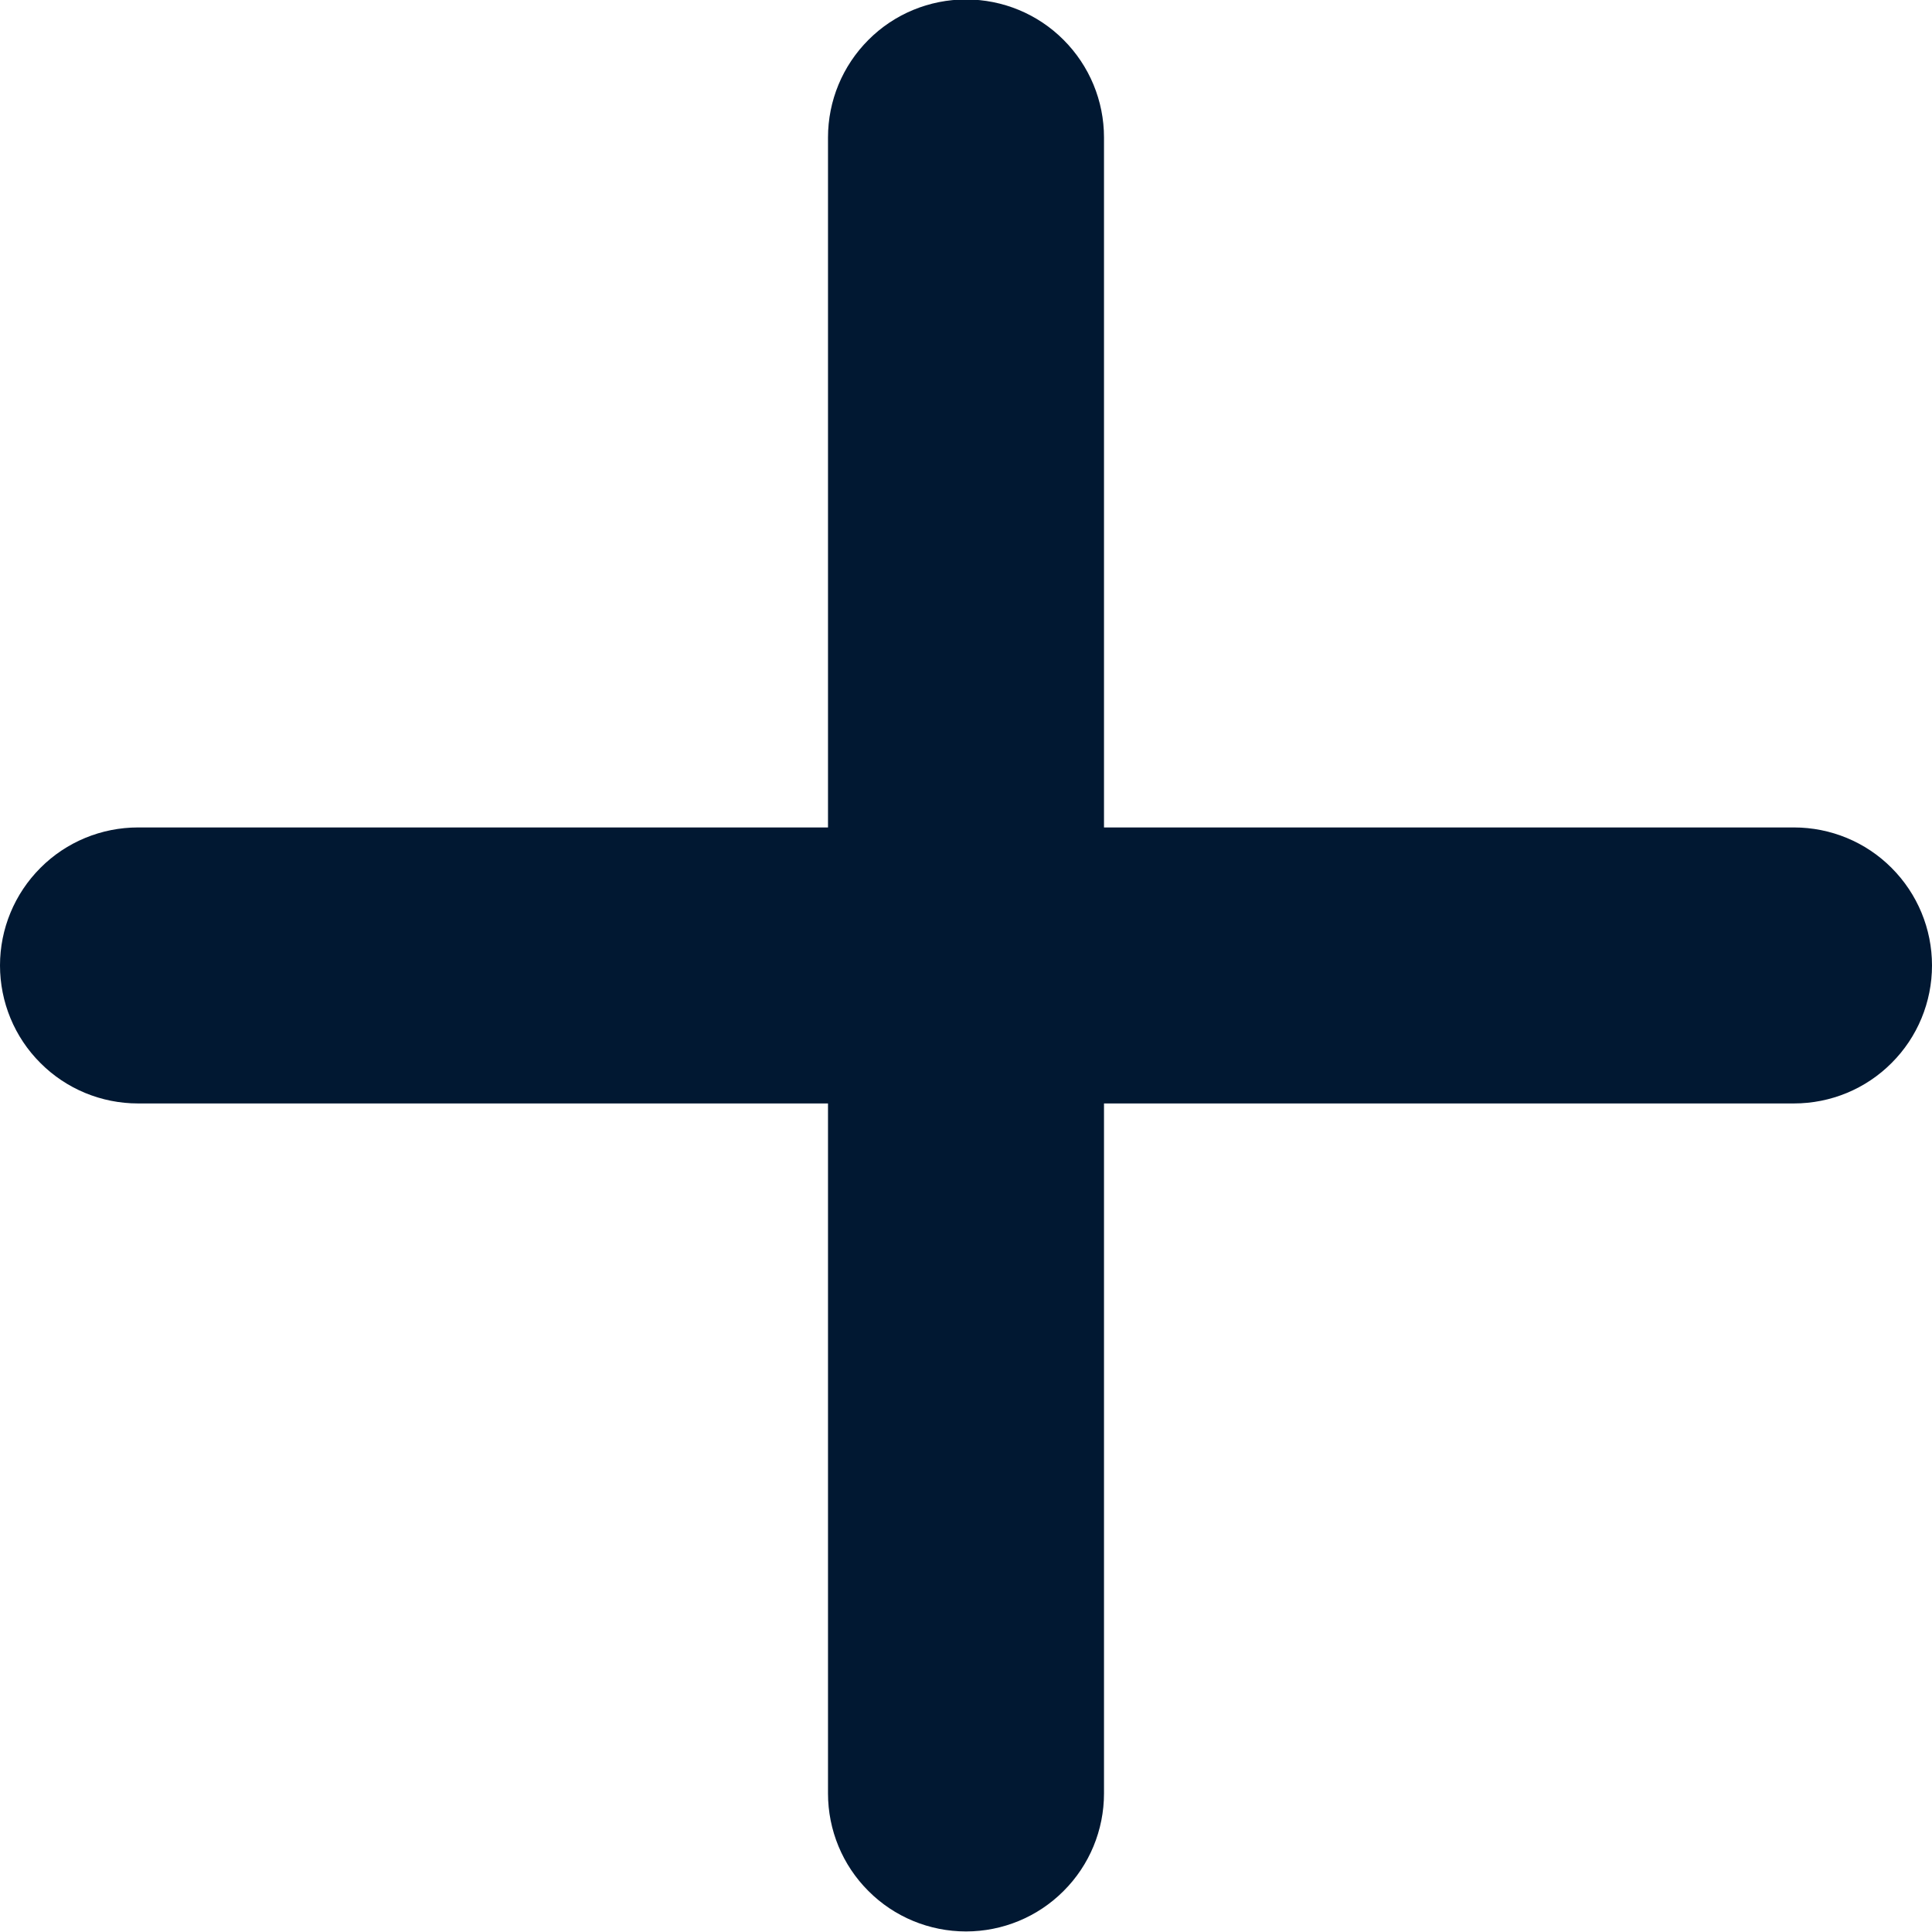
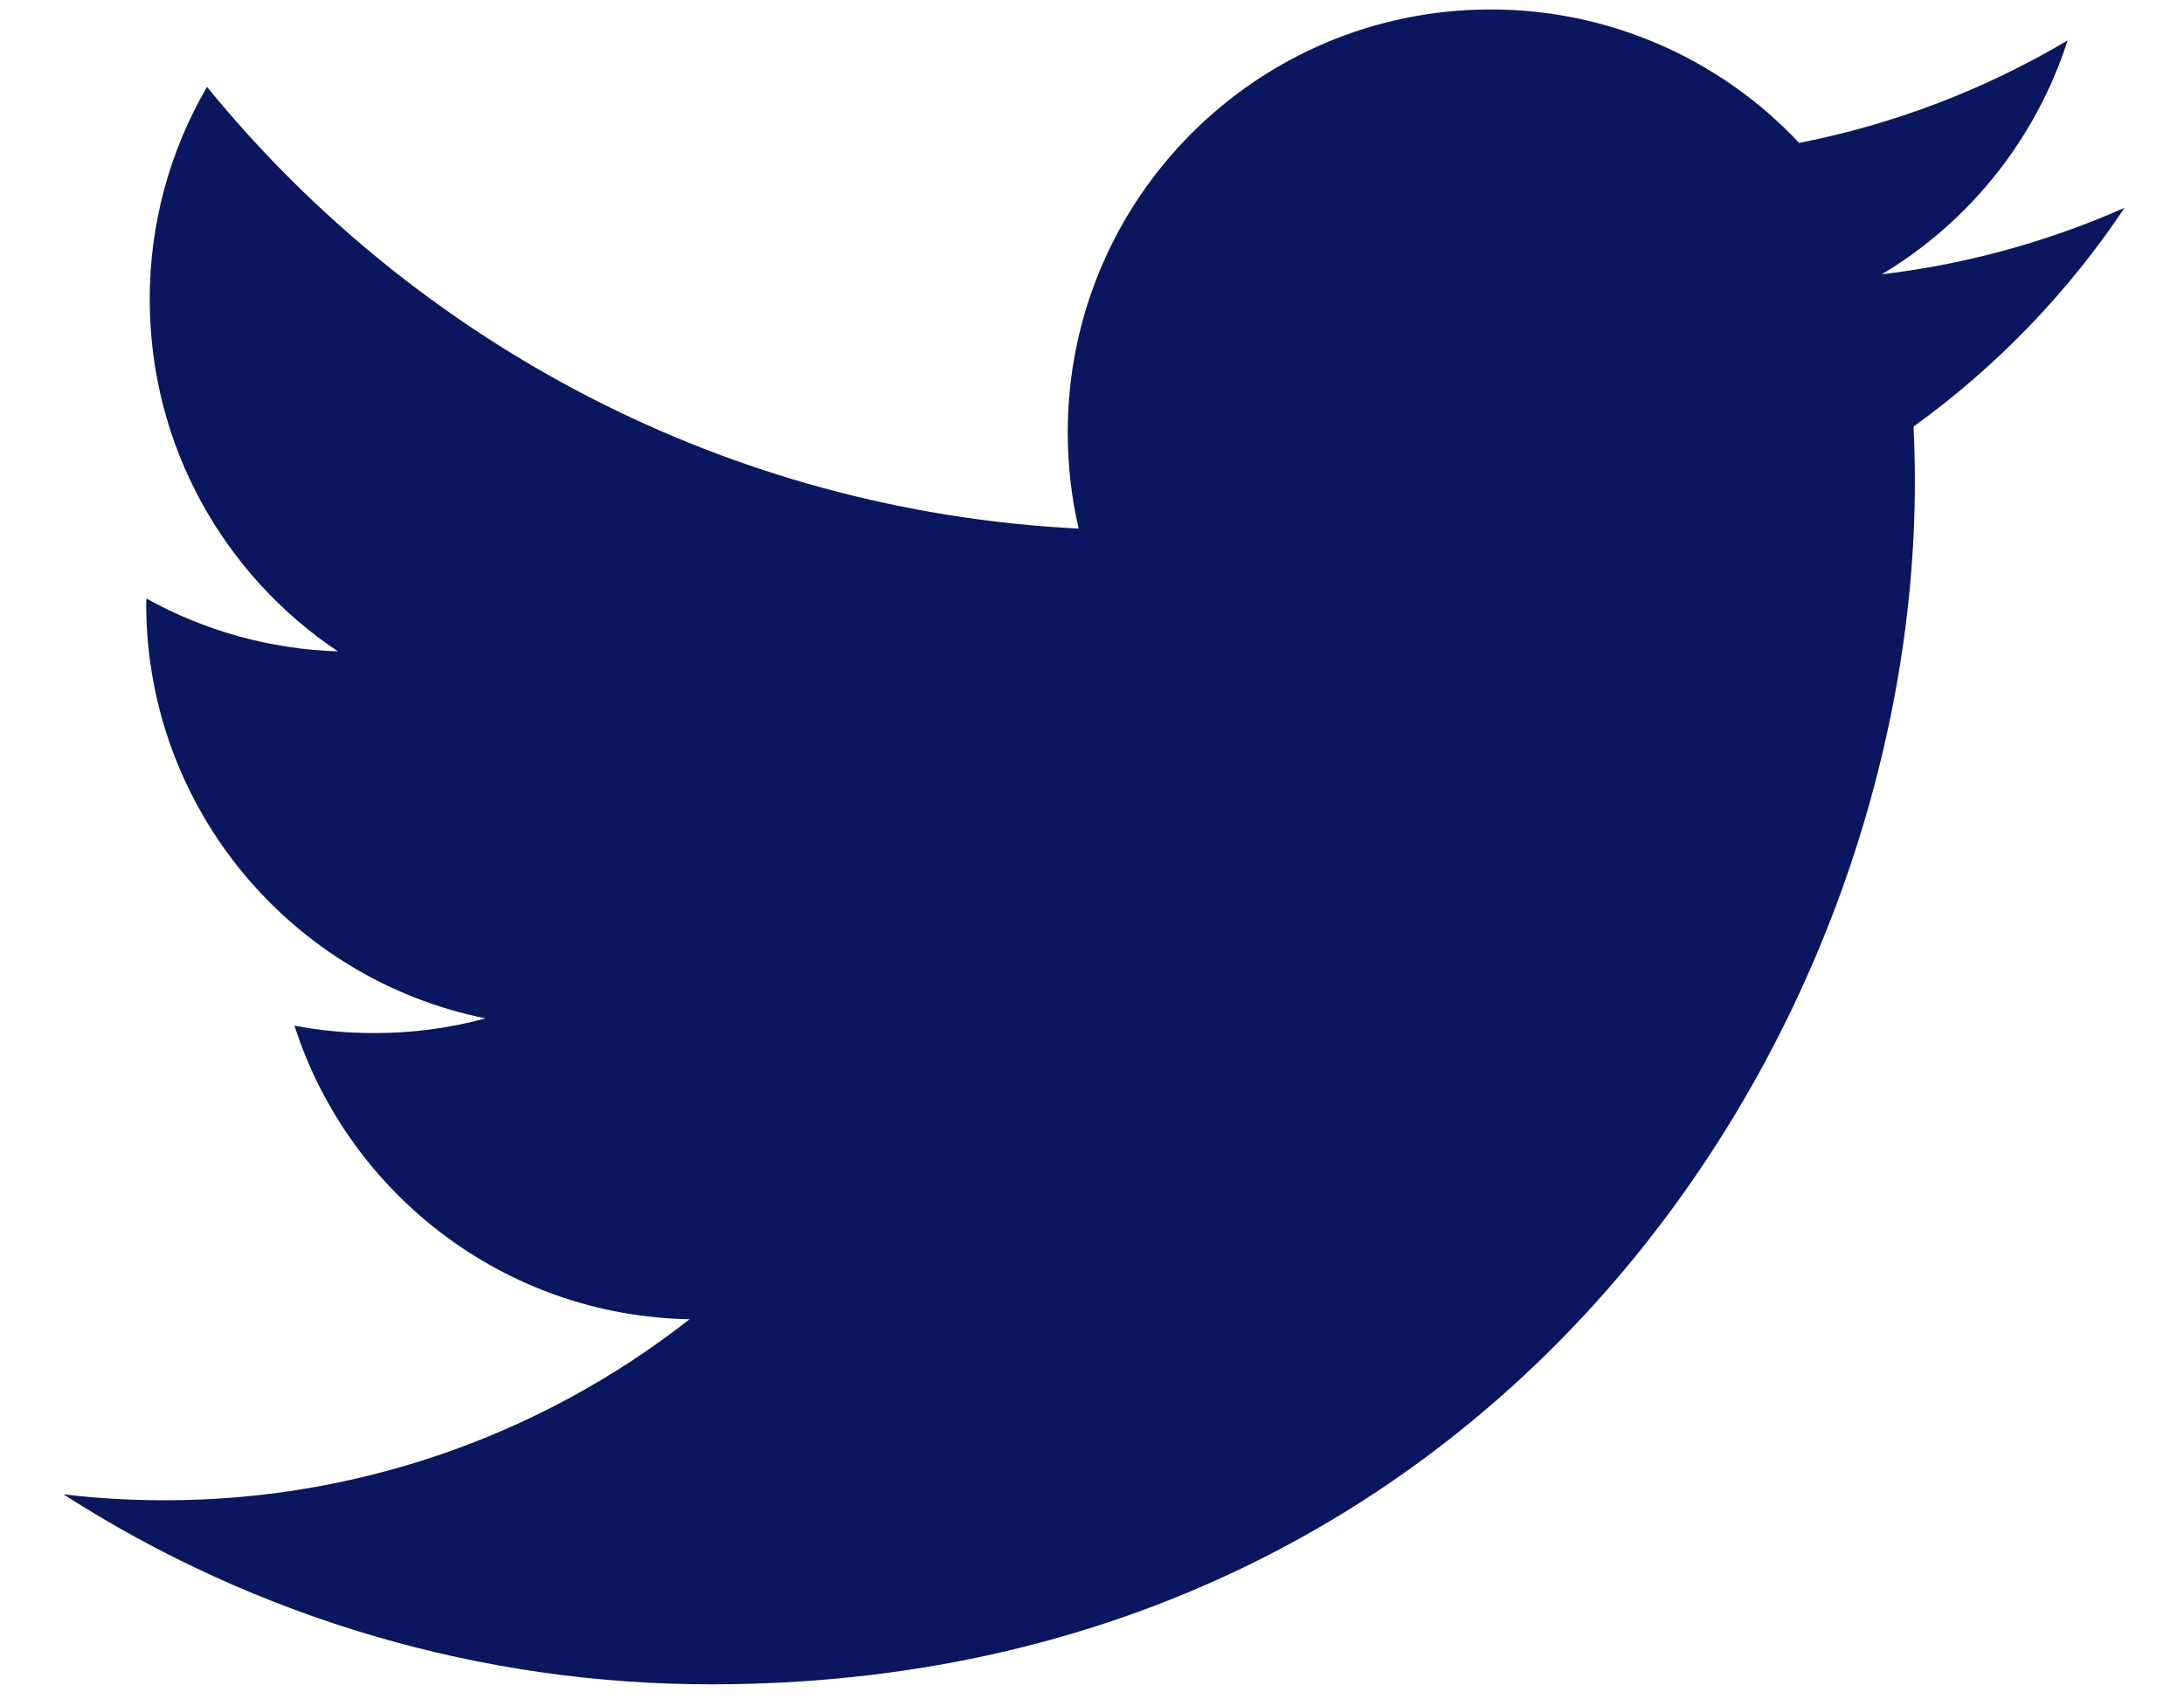
- <svg xmlns="http://www.w3.org/2000/svg" width="14" height="14" viewBox="0 0 14 14" fill="none">
-   <path d="M13 7.996H8V12.996C8 13.261 7.895 13.516 7.707 13.703C7.52 13.891 7.265 13.996 7 13.996C6.735 13.996 6.48 13.891 6.293 13.703C6.105 13.516 6 13.261 6 12.996V7.996H1C0.735 7.996 0.48 7.891 0.293 7.703C0.105 7.516 0 7.261 0 6.996C0 6.731 0.105 6.477 0.293 6.289C0.48 6.101 0.735 5.996 1 5.996H6V0.996C6 0.731 6.105 0.477 6.293 0.289C6.48 0.101 6.735 -0.004 7 -0.004C7.265 -0.004 7.52 0.101 7.707 0.289C7.895 0.477 8 0.731 8 0.996V5.996H13C13.265 5.996 13.52 6.101 13.707 6.289C13.895 6.477 14 6.731 14 6.996C14 7.261 13.895 7.516 13.707 7.703C13.52 7.891 13.265 7.996 13 7.996Z" fill="#011832" />
+ <svg xmlns="http://www.w3.org/2000/svg" width="18" height="14" viewBox="0 0 18 14" fill="none">
+   <path d="M17.51 1.713C16.874 1.994 16.2 2.179 15.509 2.261C16.237 1.826 16.781 1.14 17.041 0.333C16.357 0.739 15.609 1.025 14.828 1.178C14.169 0.475 13.248 0.077 12.285 0.078C10.361 0.078 8.8 1.638 8.8 3.564C8.8 3.837 8.831 4.102 8.89 4.357C5.992 4.211 3.425 2.825 1.706 0.716C1.396 1.248 1.233 1.852 1.234 2.468C1.234 3.677 1.85 4.744 2.785 5.369C2.231 5.351 1.69 5.202 1.206 4.933C1.205 4.947 1.205 4.962 1.205 4.976C1.205 6.665 2.407 8.074 4.002 8.394C3.702 8.475 3.394 8.516 3.084 8.515C2.858 8.515 2.64 8.495 2.427 8.454C2.871 9.838 4.157 10.846 5.683 10.874C4.448 11.843 2.924 12.368 1.355 12.366C1.077 12.366 0.799 12.35 0.523 12.317C2.117 13.341 3.971 13.885 5.865 13.883C12.276 13.883 15.782 8.572 15.782 3.967C15.782 3.816 15.778 3.665 15.771 3.516C16.454 3.023 17.043 2.413 17.51 1.713Z" fill="#0A165E" />
</svg>
